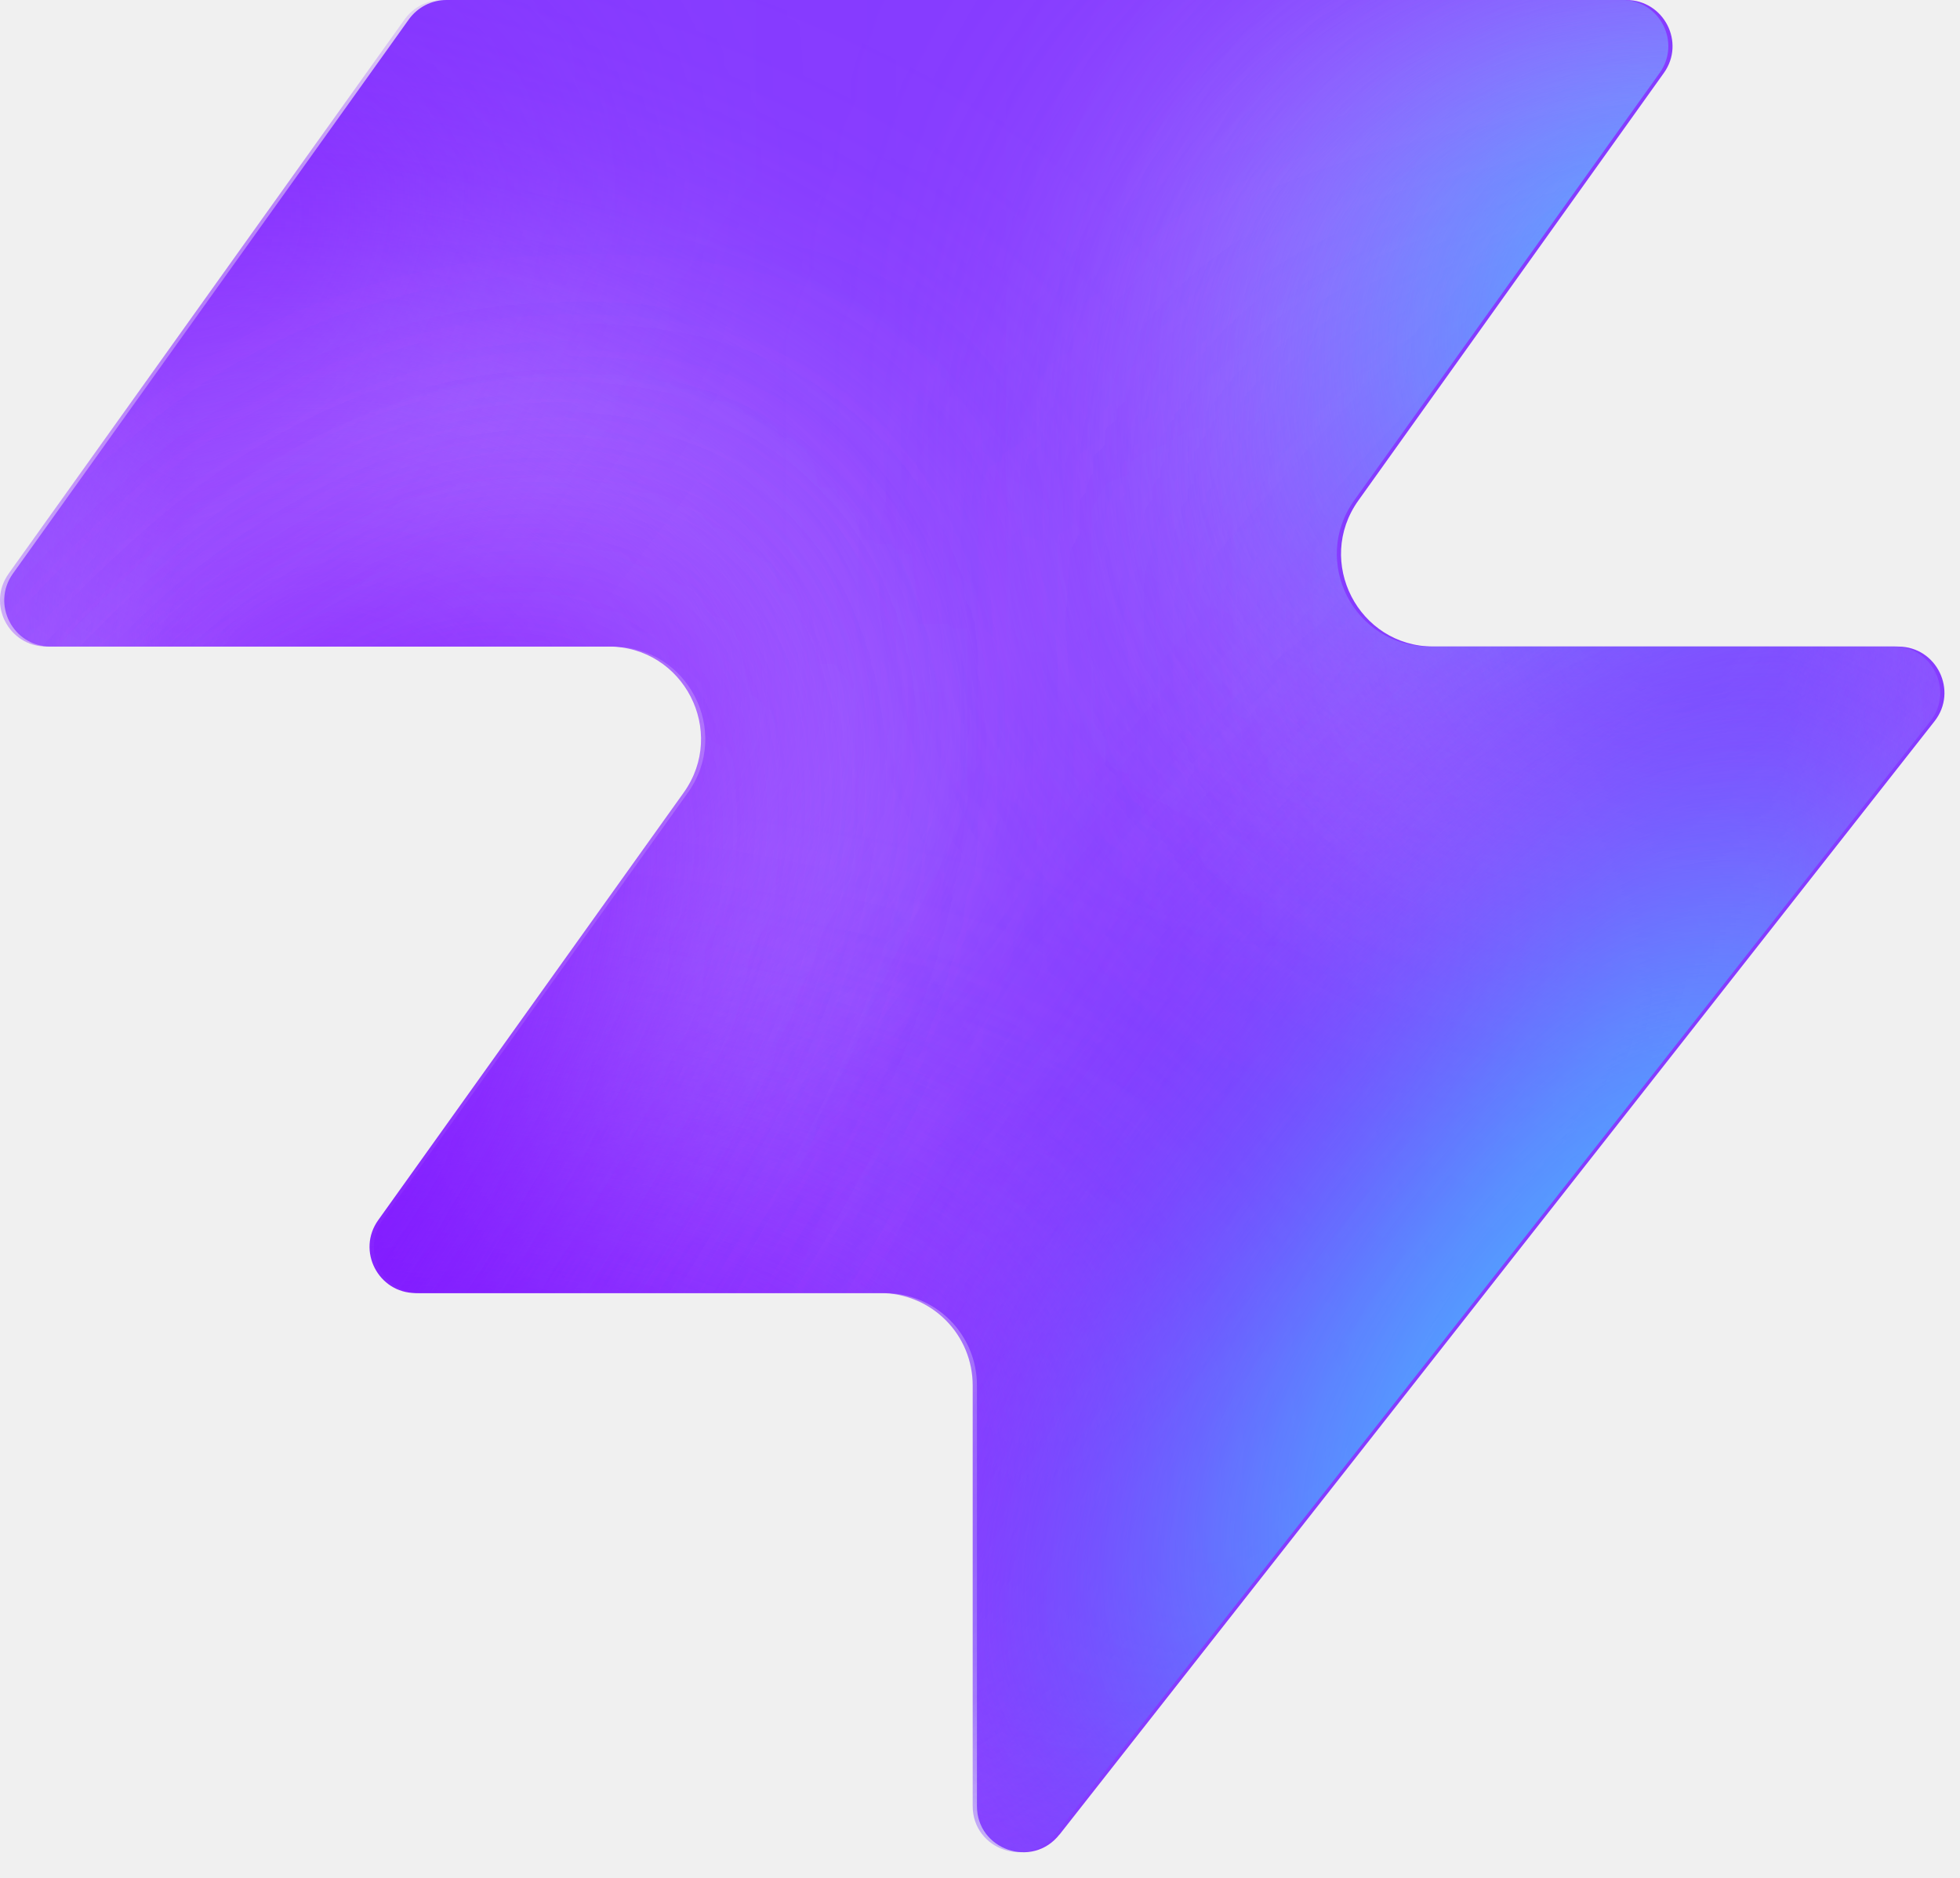
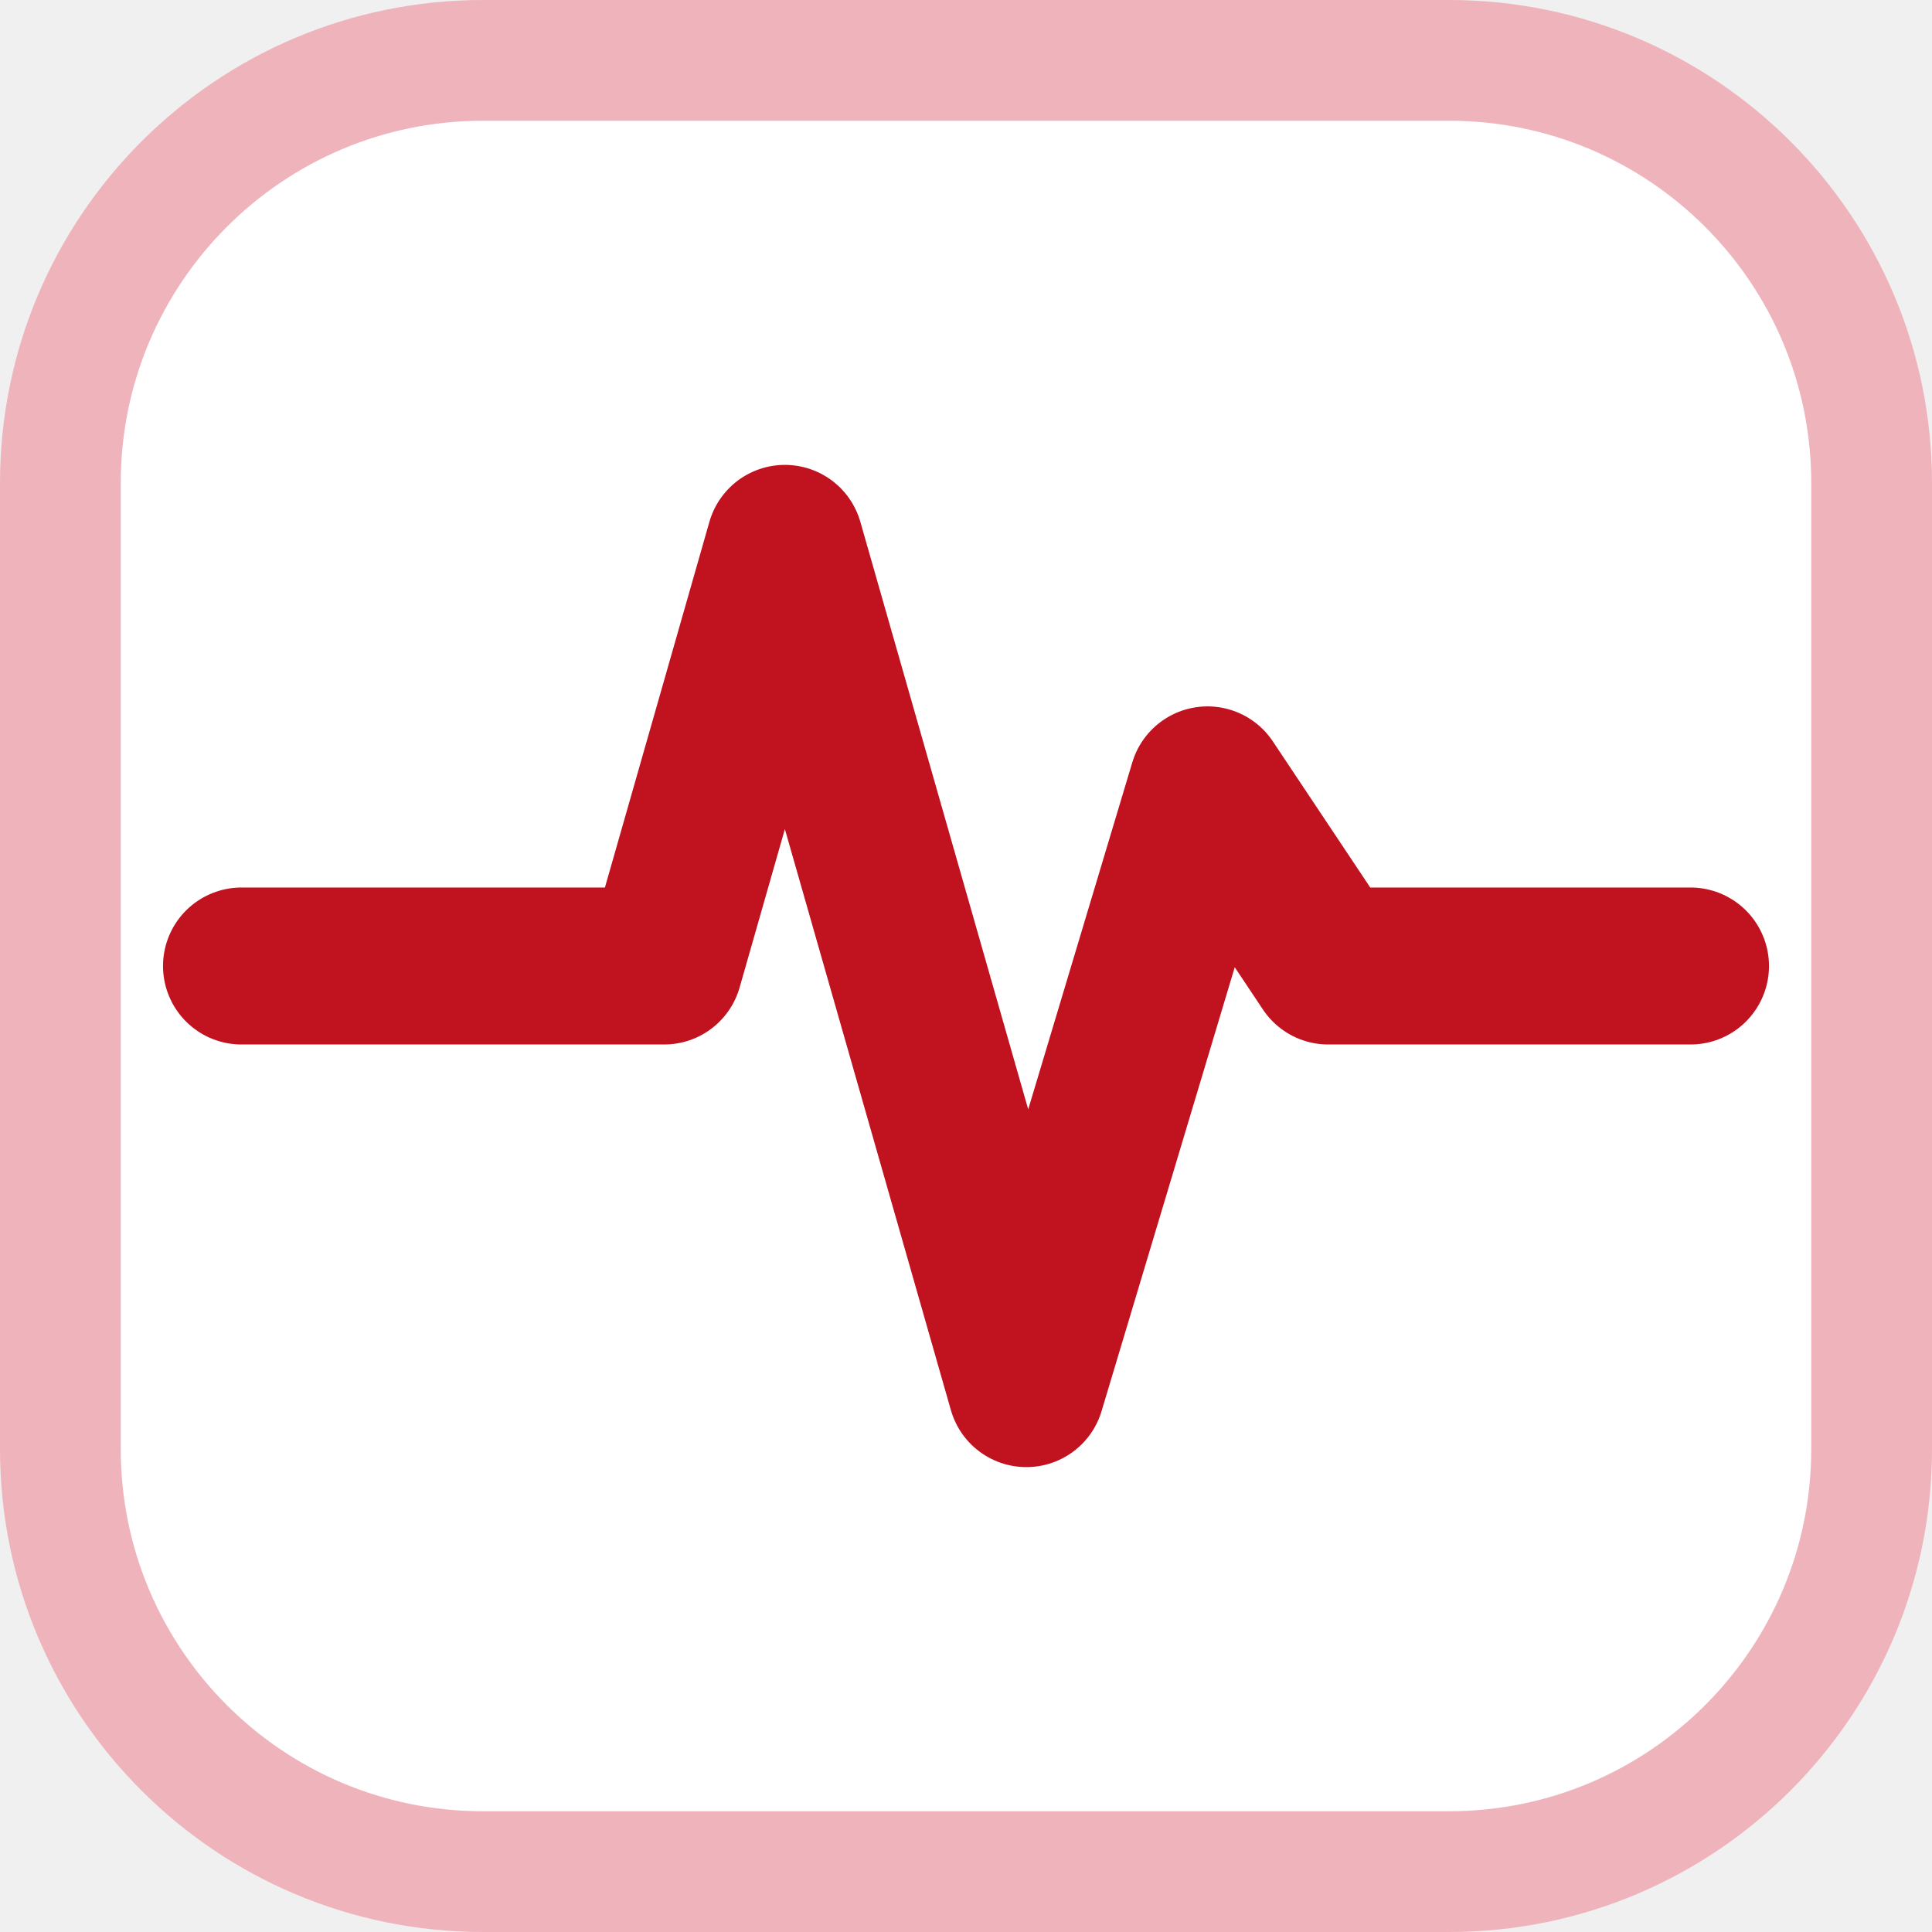
- <svg xmlns="http://www.w3.org/2000/svg" width="48" height="46" fill="none" viewBox="0 0 48 46">
-   <path fill="#863bff" d="M25.946 44.938c-.664.845-2.021.375-2.021-.698V33.937a2.26 2.26 0 0 0-2.262-2.262H10.287c-.92 0-1.456-1.04-.92-1.788l7.48-10.471c1.07-1.497 0-3.578-1.842-3.578H1.237c-.92 0-1.456-1.04-.92-1.788L10.013.474c.214-.297.556-.474.92-.474h28.894c.92 0 1.456 1.04.92 1.788l-7.48 10.471c-1.07 1.498 0 3.579 1.842 3.579h11.377c.943 0 1.473 1.088.89 1.83L25.947 44.94z" style="fill:#863bff;fill:color(display-p3 .525 .23 1);fill-opacity:1" />
-   <mask id="a" width="48" height="46" x="0" y="0" maskUnits="userSpaceOnUse" style="mask-type:alpha">
-     <path fill="#000" d="M25.842 44.938c-.664.844-2.021.375-2.021-.698V33.937a2.26 2.26 0 0 0-2.262-2.262H10.183c-.92 0-1.456-1.04-.92-1.788l7.48-10.471c1.07-1.498 0-3.579-1.842-3.579H1.133c-.92 0-1.456-1.04-.92-1.787L9.91.473c.214-.297.556-.474.92-.474h28.894c.92 0 1.456 1.04.92 1.788l-7.48 10.471c-1.07 1.498 0 3.578 1.842 3.578h11.377c.943 0 1.473 1.088.89 1.832L25.843 44.94z" style="fill:#000;fill-opacity:1" />
-   </mask>
-   <g mask="url(#a)">
-     <g filter="url(#b)">
-       <ellipse cx="5.508" cy="14.704" fill="#ede6ff" rx="5.508" ry="14.704" style="fill:#ede6ff;fill:color(display-p3 .927 .903 1);fill-opacity:1" transform="matrix(.00324 1 1 -.00324 -4.47 31.516)" />
-     </g>
-     <g filter="url(#c)">
-       <ellipse cx="10.399" cy="29.851" fill="#ede6ff" rx="10.399" ry="29.851" style="fill:#ede6ff;fill:color(display-p3 .927 .903 1);fill-opacity:1" transform="matrix(.00324 1 1 -.00324 -39.328 7.883)" />
-     </g>
-     <g filter="url(#d)">
-       <ellipse cx="5.508" cy="30.487" fill="#7e14ff" rx="5.508" ry="30.487" style="fill:#7e14ff;fill:color(display-p3 .492 .077 1);fill-opacity:1" transform="rotate(89.814 -25.913 -14.639)scale(1 -1)" />
-     </g>
-     <g filter="url(#e)">
-       <ellipse cx="5.508" cy="30.599" fill="#7e14ff" rx="5.508" ry="30.599" style="fill:#7e14ff;fill:color(display-p3 .492 .077 1);fill-opacity:1" transform="rotate(89.814 -32.644 -3.334)scale(1 -1)" />
-     </g>
-     <g filter="url(#f)">
-       <ellipse cx="5.508" cy="30.599" fill="#7e14ff" rx="5.508" ry="30.599" style="fill:#7e14ff;fill:color(display-p3 .492 .077 1);fill-opacity:1" transform="matrix(.00324 1 1 -.00324 -34.34 30.47)" />
-     </g>
-     <g filter="url(#g)">
-       <ellipse cx="14.072" cy="22.078" fill="#ede6ff" rx="14.072" ry="22.078" style="fill:#ede6ff;fill:color(display-p3 .927 .903 1);fill-opacity:1" transform="rotate(93.35 24.506 48.493)scale(-1 1)" />
-     </g>
-     <g filter="url(#h)">
-       <ellipse cx="3.47" cy="21.501" fill="#7e14ff" rx="3.47" ry="21.501" style="fill:#7e14ff;fill:color(display-p3 .492 .077 1);fill-opacity:1" transform="rotate(89.009 28.708 47.59)scale(-1 1)" />
-     </g>
-     <g filter="url(#i)">
-       <ellipse cx="3.47" cy="21.501" fill="#7e14ff" rx="3.47" ry="21.501" style="fill:#7e14ff;fill:color(display-p3 .492 .077 1);fill-opacity:1" transform="rotate(89.009 28.708 47.59)scale(-1 1)" />
-     </g>
-     <g filter="url(#j)">
-       <ellipse cx=".387" cy="8.972" fill="#7e14ff" rx="4.407" ry="29.108" style="fill:#7e14ff;fill:color(display-p3 .492 .077 1);fill-opacity:1" transform="rotate(39.51 .387 8.972)" />
-     </g>
-     <g filter="url(#k)">
-       <ellipse cx="47.523" cy="-6.092" fill="#7e14ff" rx="4.407" ry="29.108" style="fill:#7e14ff;fill:color(display-p3 .492 .077 1);fill-opacity:1" transform="rotate(37.892 47.523 -6.092)" />
-     </g>
-     <g filter="url(#l)">
-       <ellipse cx="41.412" cy="6.333" fill="#47bfff" rx="5.971" ry="9.665" style="fill:#47bfff;fill:color(display-p3 .28 .748 1);fill-opacity:1" transform="rotate(37.892 41.412 6.333)" />
-     </g>
-     <g filter="url(#m)">
-       <ellipse cx="-1.879" cy="38.332" fill="#7e14ff" rx="4.407" ry="29.108" style="fill:#7e14ff;fill:color(display-p3 .492 .077 1);fill-opacity:1" transform="rotate(37.892 -1.88 38.332)" />
-     </g>
-     <g filter="url(#n)">
-       <ellipse cx="-1.879" cy="38.332" fill="#7e14ff" rx="4.407" ry="29.108" style="fill:#7e14ff;fill:color(display-p3 .492 .077 1);fill-opacity:1" transform="rotate(37.892 -1.88 38.332)" />
-     </g>
-     <g filter="url(#o)">
-       <ellipse cx="35.651" cy="29.907" fill="#7e14ff" rx="4.407" ry="29.108" style="fill:#7e14ff;fill:color(display-p3 .492 .077 1);fill-opacity:1" transform="rotate(37.892 35.651 29.907)" />
-     </g>
-     <g filter="url(#p)">
-       <ellipse cx="38.418" cy="32.4" fill="#47bfff" rx="5.971" ry="15.297" style="fill:#47bfff;fill:color(display-p3 .28 .748 1);fill-opacity:1" transform="rotate(37.892 38.418 32.4)" />
-     </g>
-   </g>
-   <defs>
-     <filter id="b" width="60.045" height="41.654" x="-19.77" y="16.149" color-interpolation-filters="sRGB" filterUnits="userSpaceOnUse">
-       <feFlood flood-opacity="0" result="BackgroundImageFix" />
-       <feBlend in="SourceGraphic" in2="BackgroundImageFix" result="shape" />
-       <feGaussianBlur result="effect1_foregroundBlur_2002_17158" stdDeviation="7.659" />
-     </filter>
-     <filter id="c" width="90.34" height="51.437" x="-54.613" y="-7.533" color-interpolation-filters="sRGB" filterUnits="userSpaceOnUse">
-       <feFlood flood-opacity="0" result="BackgroundImageFix" />
-       <feBlend in="SourceGraphic" in2="BackgroundImageFix" result="shape" />
-       <feGaussianBlur result="effect1_foregroundBlur_2002_17158" stdDeviation="7.659" />
-     </filter>
-     <filter id="d" width="79.355" height="29.4" x="-49.64" y="2.03" color-interpolation-filters="sRGB" filterUnits="userSpaceOnUse">
-       <feFlood flood-opacity="0" result="BackgroundImageFix" />
-       <feBlend in="SourceGraphic" in2="BackgroundImageFix" result="shape" />
-       <feGaussianBlur result="effect1_foregroundBlur_2002_17158" stdDeviation="4.596" />
-     </filter>
-     <filter id="e" width="79.579" height="29.4" x="-45.045" y="20.029" color-interpolation-filters="sRGB" filterUnits="userSpaceOnUse">
-       <feFlood flood-opacity="0" result="BackgroundImageFix" />
-       <feBlend in="SourceGraphic" in2="BackgroundImageFix" result="shape" />
-       <feGaussianBlur result="effect1_foregroundBlur_2002_17158" stdDeviation="4.596" />
-     </filter>
-     <filter id="f" width="79.579" height="29.4" x="-43.513" y="21.178" color-interpolation-filters="sRGB" filterUnits="userSpaceOnUse">
-       <feFlood flood-opacity="0" result="BackgroundImageFix" />
-       <feBlend in="SourceGraphic" in2="BackgroundImageFix" result="shape" />
-       <feGaussianBlur result="effect1_foregroundBlur_2002_17158" stdDeviation="4.596" />
-     </filter>
-     <filter id="g" width="74.749" height="58.852" x="15.756" y="-17.901" color-interpolation-filters="sRGB" filterUnits="userSpaceOnUse">
-       <feFlood flood-opacity="0" result="BackgroundImageFix" />
-       <feBlend in="SourceGraphic" in2="BackgroundImageFix" result="shape" />
-       <feGaussianBlur result="effect1_foregroundBlur_2002_17158" stdDeviation="7.659" />
-     </filter>
-     <filter id="h" width="61.377" height="25.362" x="23.548" y="2.284" color-interpolation-filters="sRGB" filterUnits="userSpaceOnUse">
-       <feFlood flood-opacity="0" result="BackgroundImageFix" />
-       <feBlend in="SourceGraphic" in2="BackgroundImageFix" result="shape" />
-       <feGaussianBlur result="effect1_foregroundBlur_2002_17158" stdDeviation="4.596" />
-     </filter>
-     <filter id="i" width="61.377" height="25.362" x="23.548" y="2.284" color-interpolation-filters="sRGB" filterUnits="userSpaceOnUse">
-       <feFlood flood-opacity="0" result="BackgroundImageFix" />
-       <feBlend in="SourceGraphic" in2="BackgroundImageFix" result="shape" />
-       <feGaussianBlur result="effect1_foregroundBlur_2002_17158" stdDeviation="4.596" />
-     </filter>
-     <filter id="j" width="56.045" height="63.649" x="-27.636" y="-22.853" color-interpolation-filters="sRGB" filterUnits="userSpaceOnUse">
-       <feFlood flood-opacity="0" result="BackgroundImageFix" />
-       <feBlend in="SourceGraphic" in2="BackgroundImageFix" result="shape" />
-       <feGaussianBlur result="effect1_foregroundBlur_2002_17158" stdDeviation="4.596" />
-     </filter>
-     <filter id="k" width="54.814" height="64.646" x="20.116" y="-38.415" color-interpolation-filters="sRGB" filterUnits="userSpaceOnUse">
-       <feFlood flood-opacity="0" result="BackgroundImageFix" />
-       <feBlend in="SourceGraphic" in2="BackgroundImageFix" result="shape" />
-       <feGaussianBlur result="effect1_foregroundBlur_2002_17158" stdDeviation="4.596" />
-     </filter>
-     <filter id="l" width="33.541" height="35.313" x="24.641" y="-11.323" color-interpolation-filters="sRGB" filterUnits="userSpaceOnUse">
-       <feFlood flood-opacity="0" result="BackgroundImageFix" />
-       <feBlend in="SourceGraphic" in2="BackgroundImageFix" result="shape" />
-       <feGaussianBlur result="effect1_foregroundBlur_2002_17158" stdDeviation="4.596" />
-     </filter>
-     <filter id="m" width="54.814" height="64.646" x="-29.286" y="6.009" color-interpolation-filters="sRGB" filterUnits="userSpaceOnUse">
-       <feFlood flood-opacity="0" result="BackgroundImageFix" />
-       <feBlend in="SourceGraphic" in2="BackgroundImageFix" result="shape" />
-       <feGaussianBlur result="effect1_foregroundBlur_2002_17158" stdDeviation="4.596" />
-     </filter>
-     <filter id="n" width="54.814" height="64.646" x="-29.286" y="6.009" color-interpolation-filters="sRGB" filterUnits="userSpaceOnUse">
-       <feFlood flood-opacity="0" result="BackgroundImageFix" />
-       <feBlend in="SourceGraphic" in2="BackgroundImageFix" result="shape" />
-       <feGaussianBlur result="effect1_foregroundBlur_2002_17158" stdDeviation="4.596" />
-     </filter>
-     <filter id="o" width="54.814" height="64.646" x="8.244" y="-2.416" color-interpolation-filters="sRGB" filterUnits="userSpaceOnUse">
-       <feFlood flood-opacity="0" result="BackgroundImageFix" />
-       <feBlend in="SourceGraphic" in2="BackgroundImageFix" result="shape" />
-       <feGaussianBlur result="effect1_foregroundBlur_2002_17158" stdDeviation="4.596" />
-     </filter>
-     <filter id="p" width="39.409" height="43.623" x="18.713" y="10.588" color-interpolation-filters="sRGB" filterUnits="userSpaceOnUse">
-       <feFlood flood-opacity="0" result="BackgroundImageFix" />
-       <feBlend in="SourceGraphic" in2="BackgroundImageFix" result="shape" />
-       <feGaussianBlur result="effect1_foregroundBlur_2002_17158" stdDeviation="4.596" />
-     </filter>
-   </defs>
+ <svg xmlns="http://www.w3.org/2000/svg" viewBox="0 0 32 32">
+   <rect x="1" y="1" width="30" height="30" rx="7" fill="#FFFFFF" stroke="#EFB3BC" stroke-width="2" />
+   <path d="M4 16h7l2-7 4 14 3-10 2 3h6" fill="none" stroke="#C1121F" stroke-width="2.6" stroke-linecap="round" stroke-linejoin="round" />
</svg>
